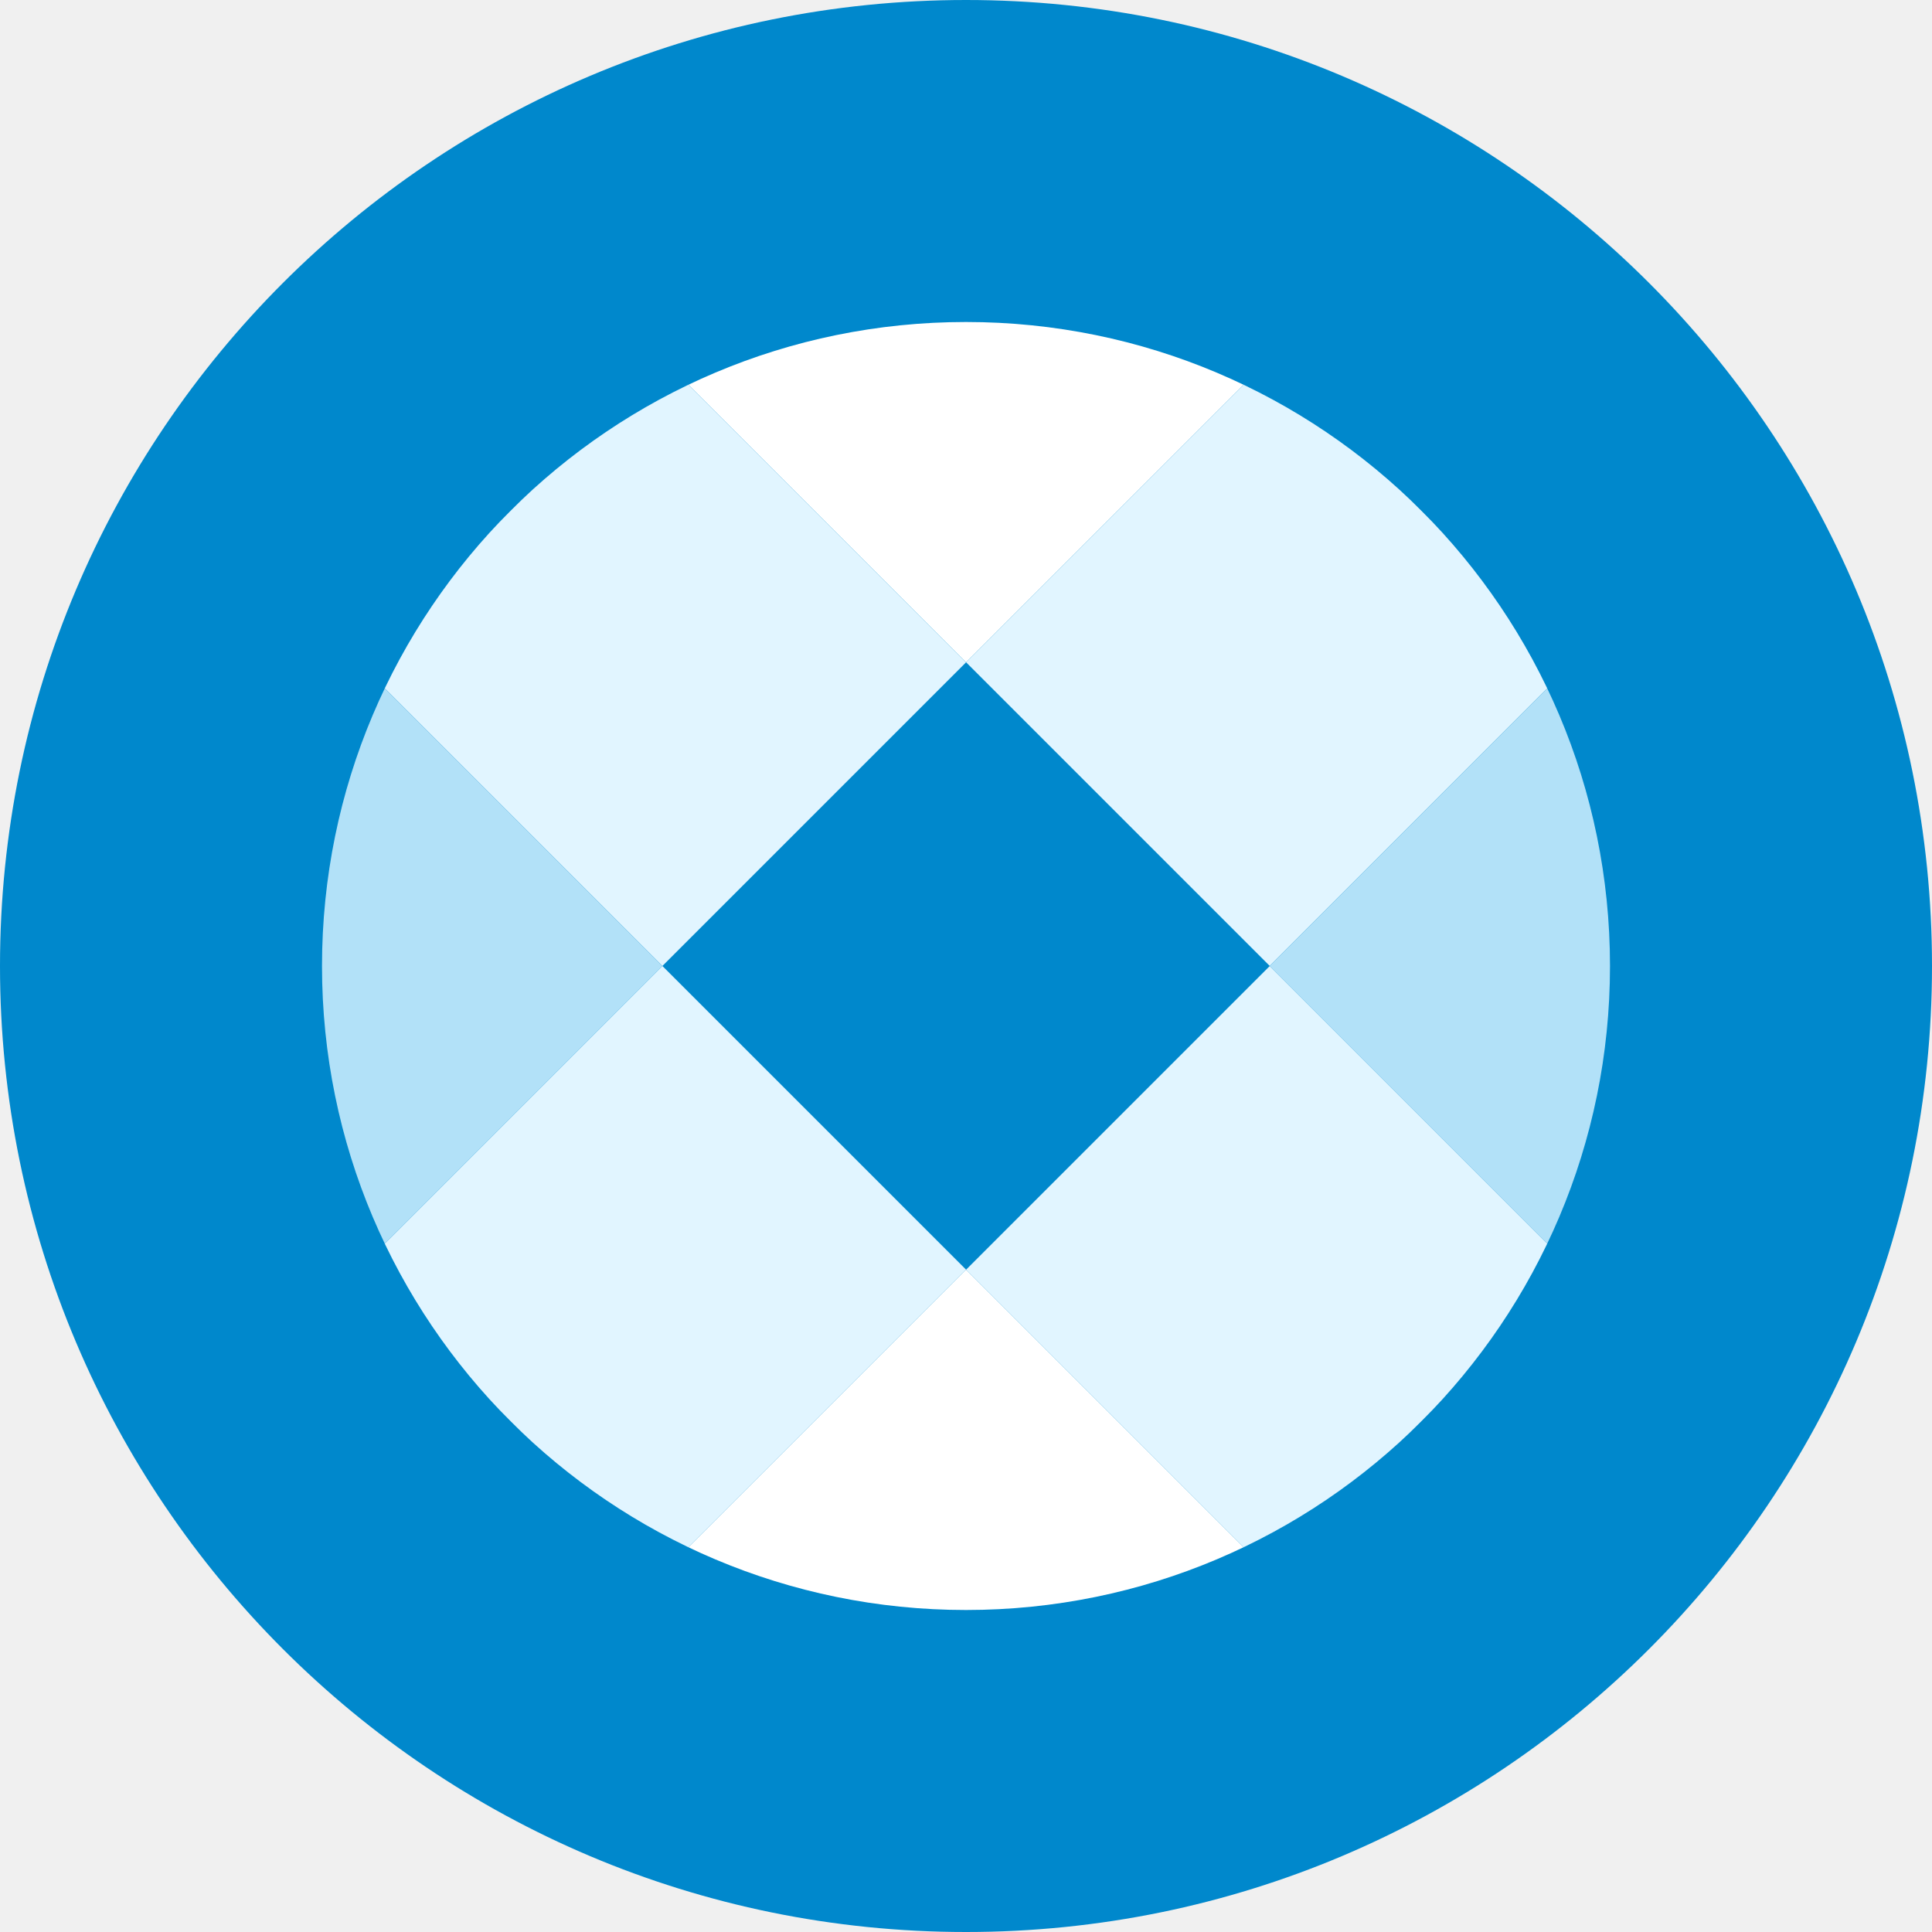
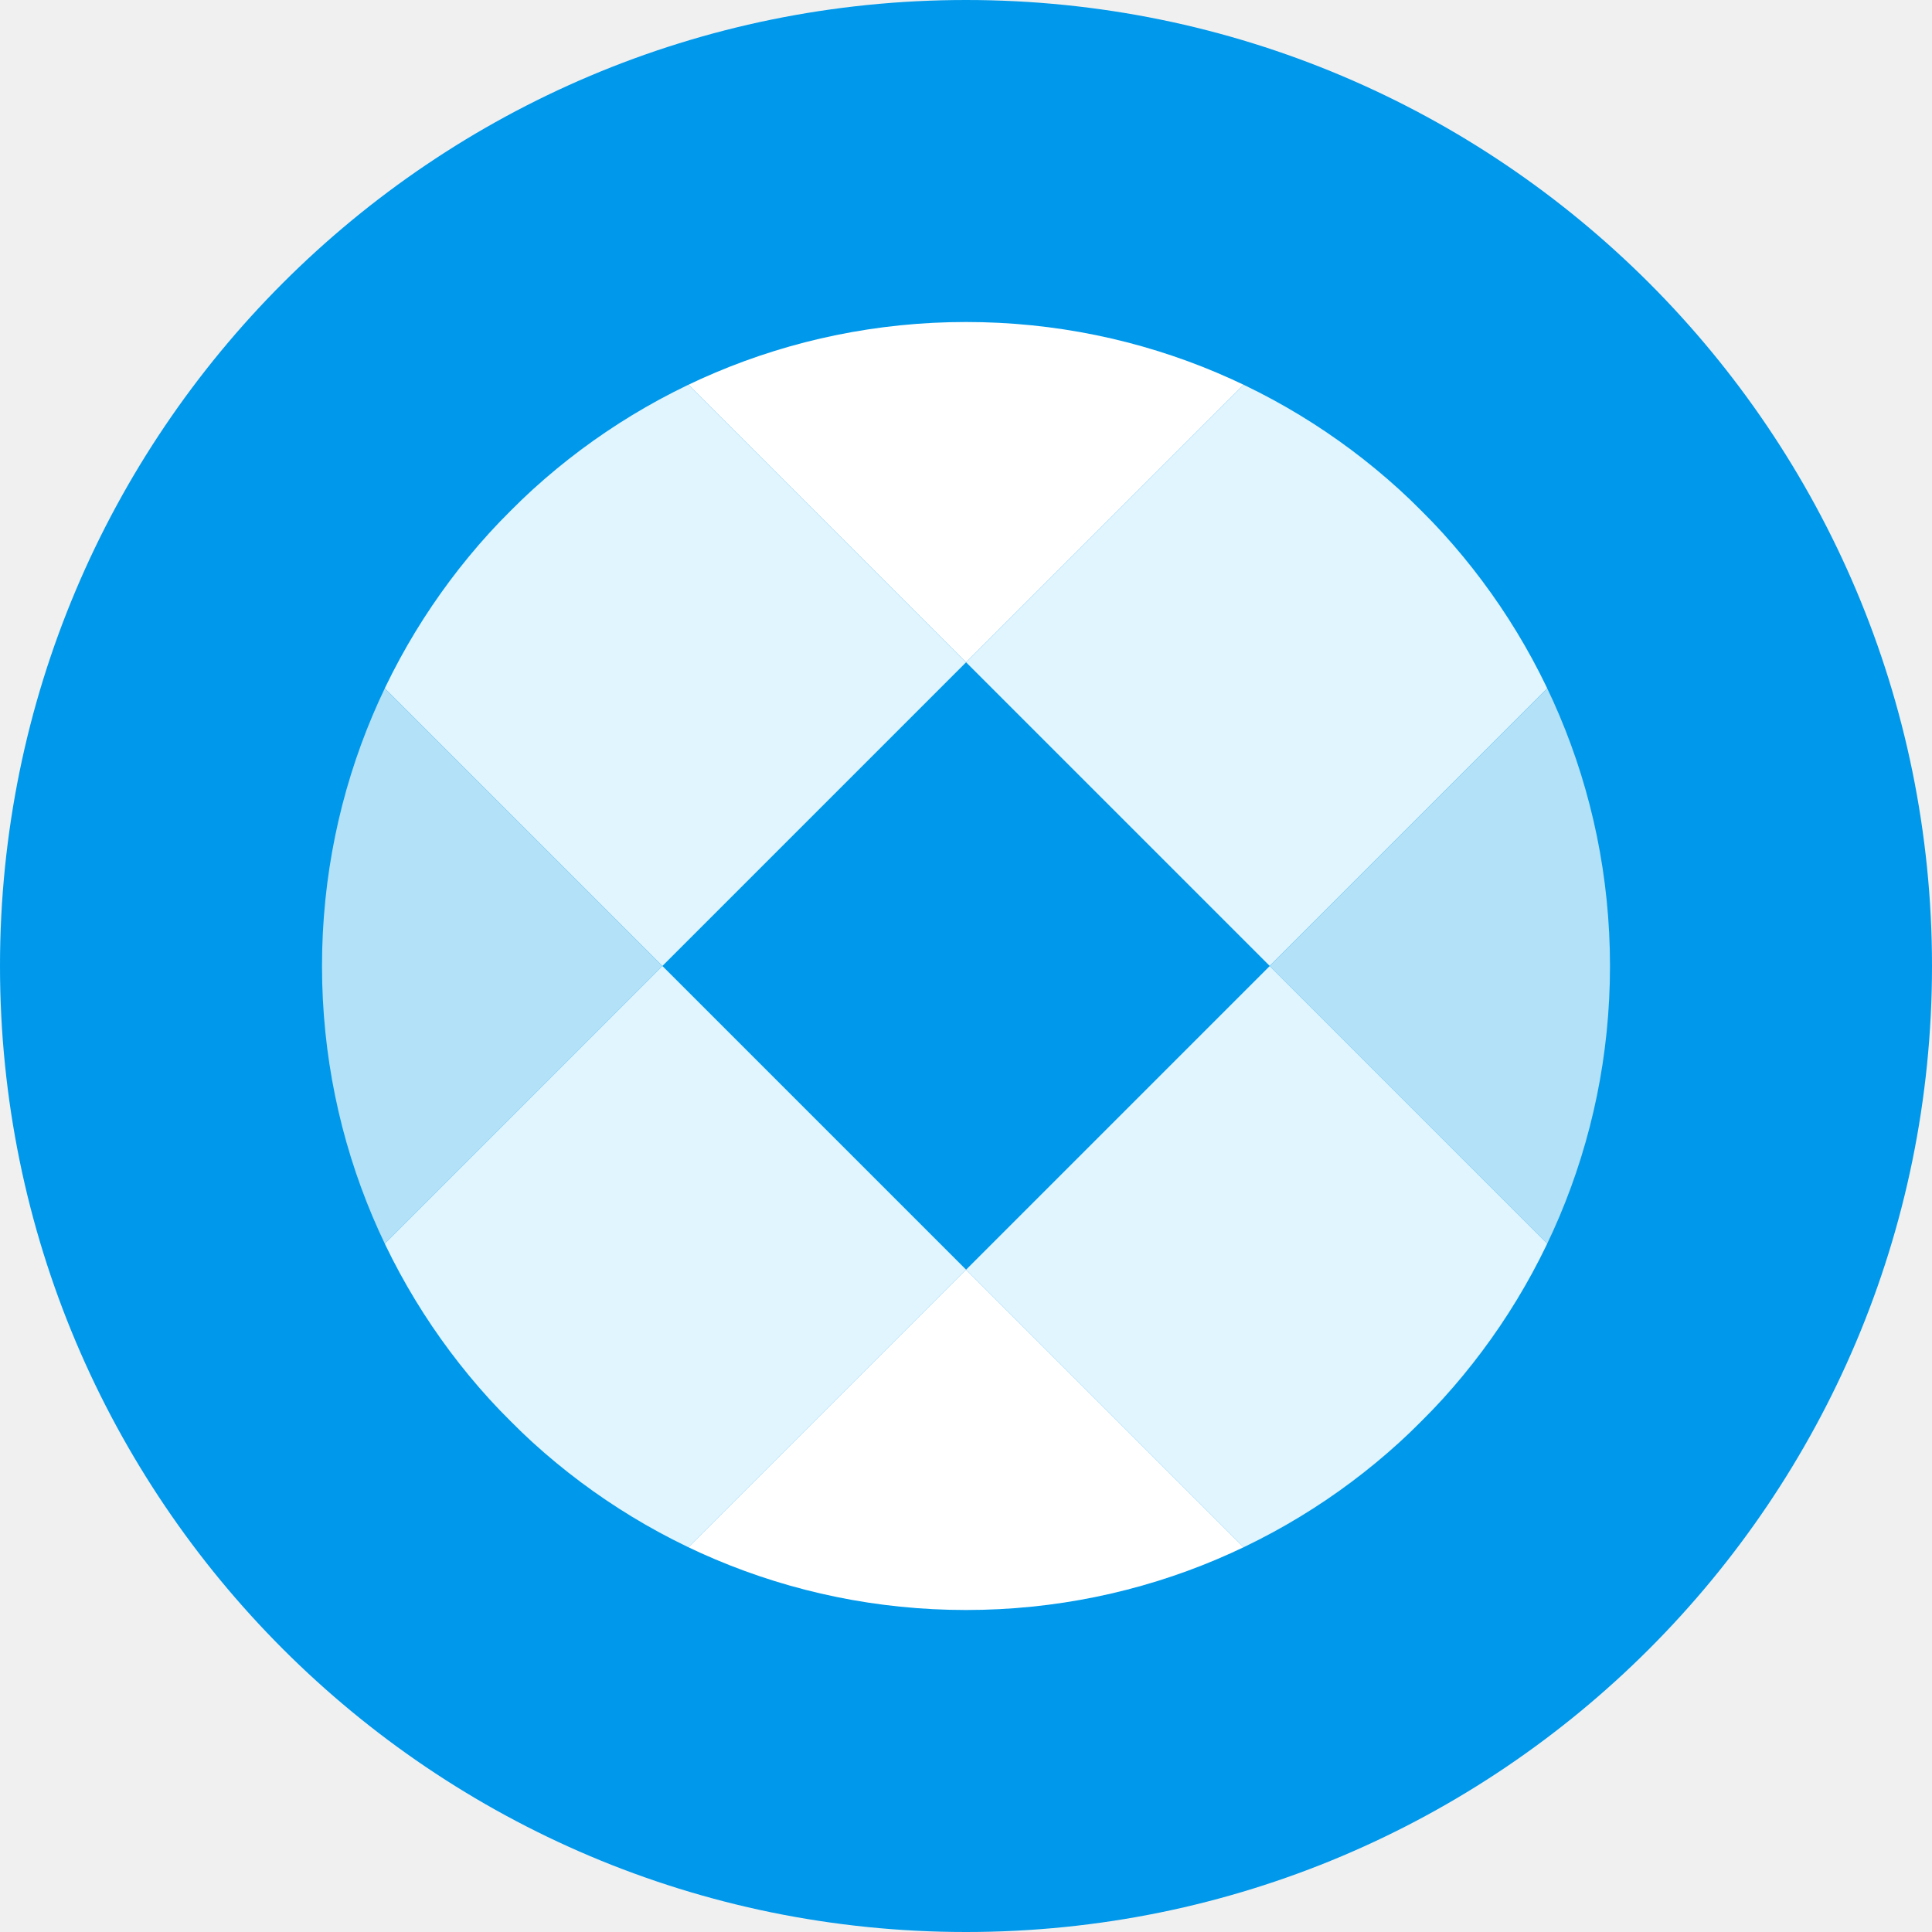
<svg xmlns="http://www.w3.org/2000/svg" width="30" height="30" viewBox="0 0 36 36" fill="none">
-   <circle cx="18" cy="18" r="18" fill="#0088CC" />
+   <circle cx="18" cy="18" r="18" fill="#0098EA" />
  <mask id="mask0_119_256" style="mask-type:alpha" maskUnits="userSpaceOnUse" x="6" y="6" width="24" height="24">
    <circle cx="18" cy="18" r="11.5" fill="white" stroke="white" />
  </mask>
  <g mask="url(#mask0_119_256)">
    <rect x="18" y="1.029" width="8" height="8" transform="rotate(45 18 1.0293)" fill="white" />
    <rect x="23.657" y="6.686" width="8" height="8" transform="rotate(45 23.657 6.68604)" fill="#E1F5FF" />
    <rect x="29.314" y="12.343" width="8" height="8" transform="rotate(45 29.3137 12.3428)" fill="#B2E1F8" />
    <rect x="23.657" y="18" width="8" height="8" transform="rotate(45 23.657 18)" fill="#E1F5FF" />
-     <rect x="18" y="12.343" width="8" height="8" transform="rotate(45 18 12.3428)" fill="#0088CC" />
+     <rect x="18" y="12.343" width="8" height="8" transform="rotate(45 18 12.3428)" fill="#0098EA" />
    <rect x="12.343" y="6.686" width="8" height="8" transform="rotate(45 12.3433 6.68604)" fill="#E1F5FF" />
    <rect x="6.686" y="12.343" width="8" height="8" transform="rotate(45 6.68628 12.3428)" fill="#B2E1F8" />
    <rect x="12.343" y="18" width="8" height="8" transform="rotate(45 12.3433 18)" fill="#E1F5FF" />
    <rect x="18" y="23.657" width="8" height="8" transform="rotate(45 18 23.6567)" fill="white" />
  </g>
</svg>
